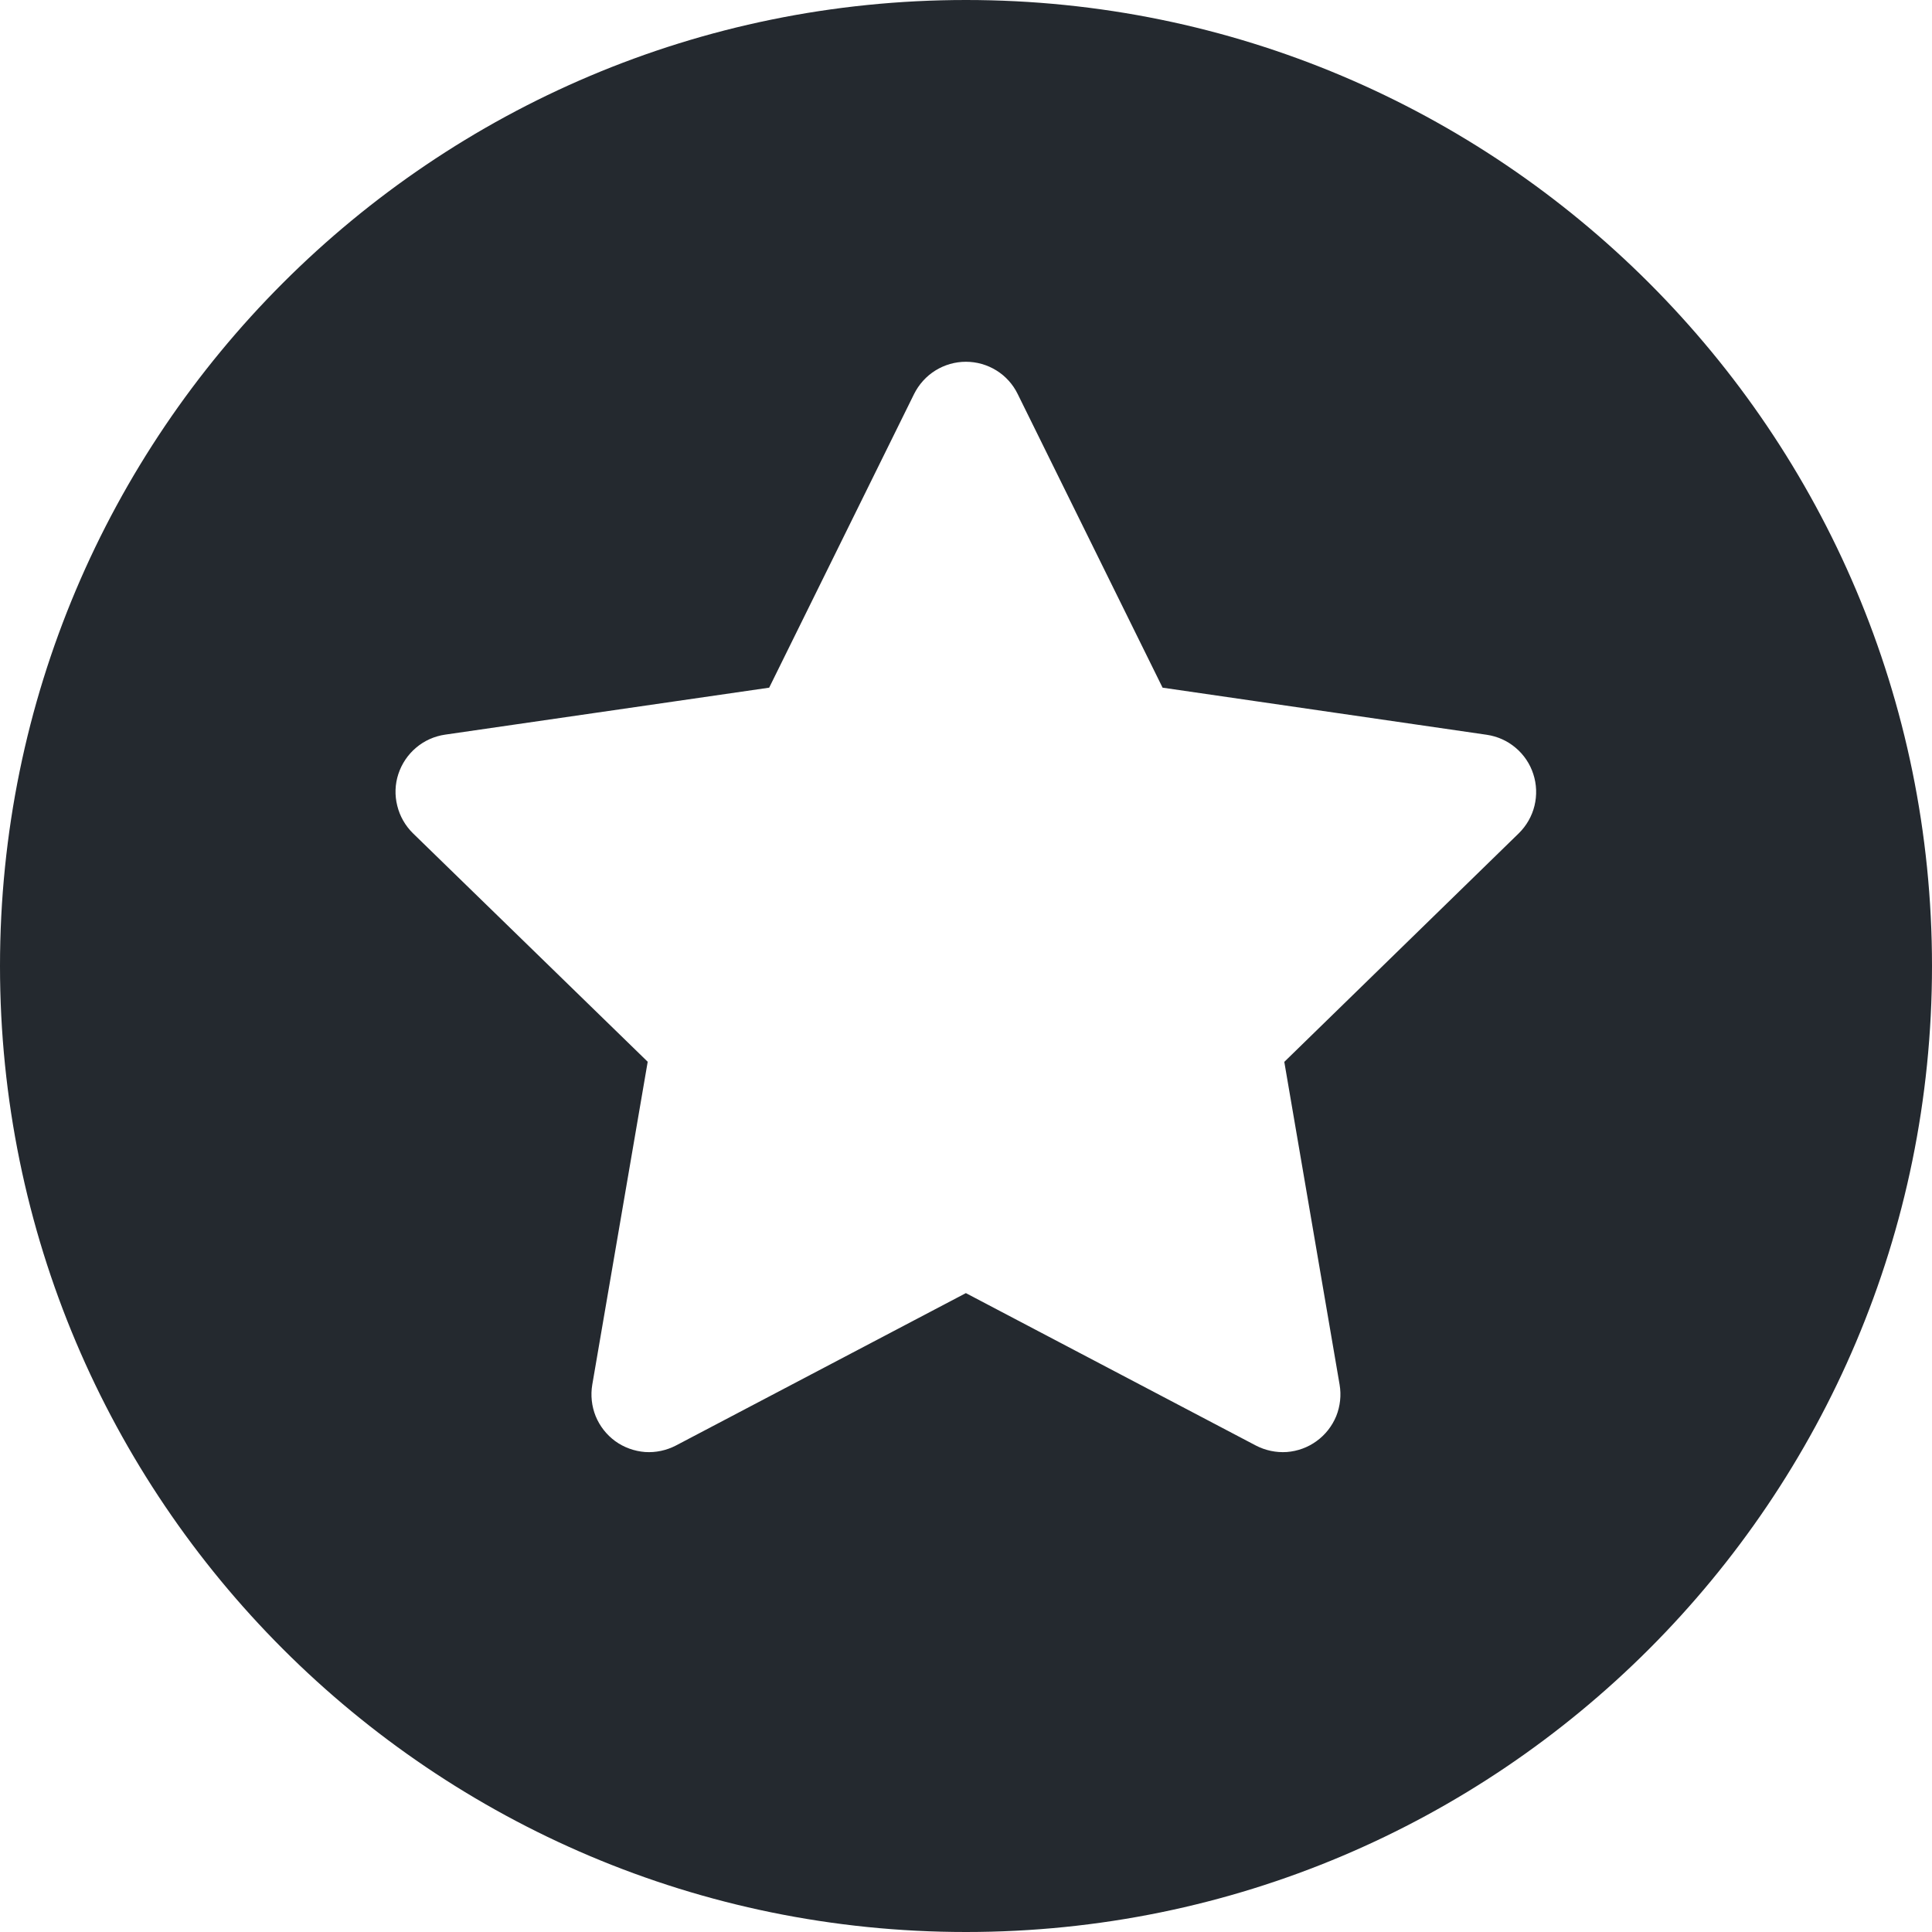
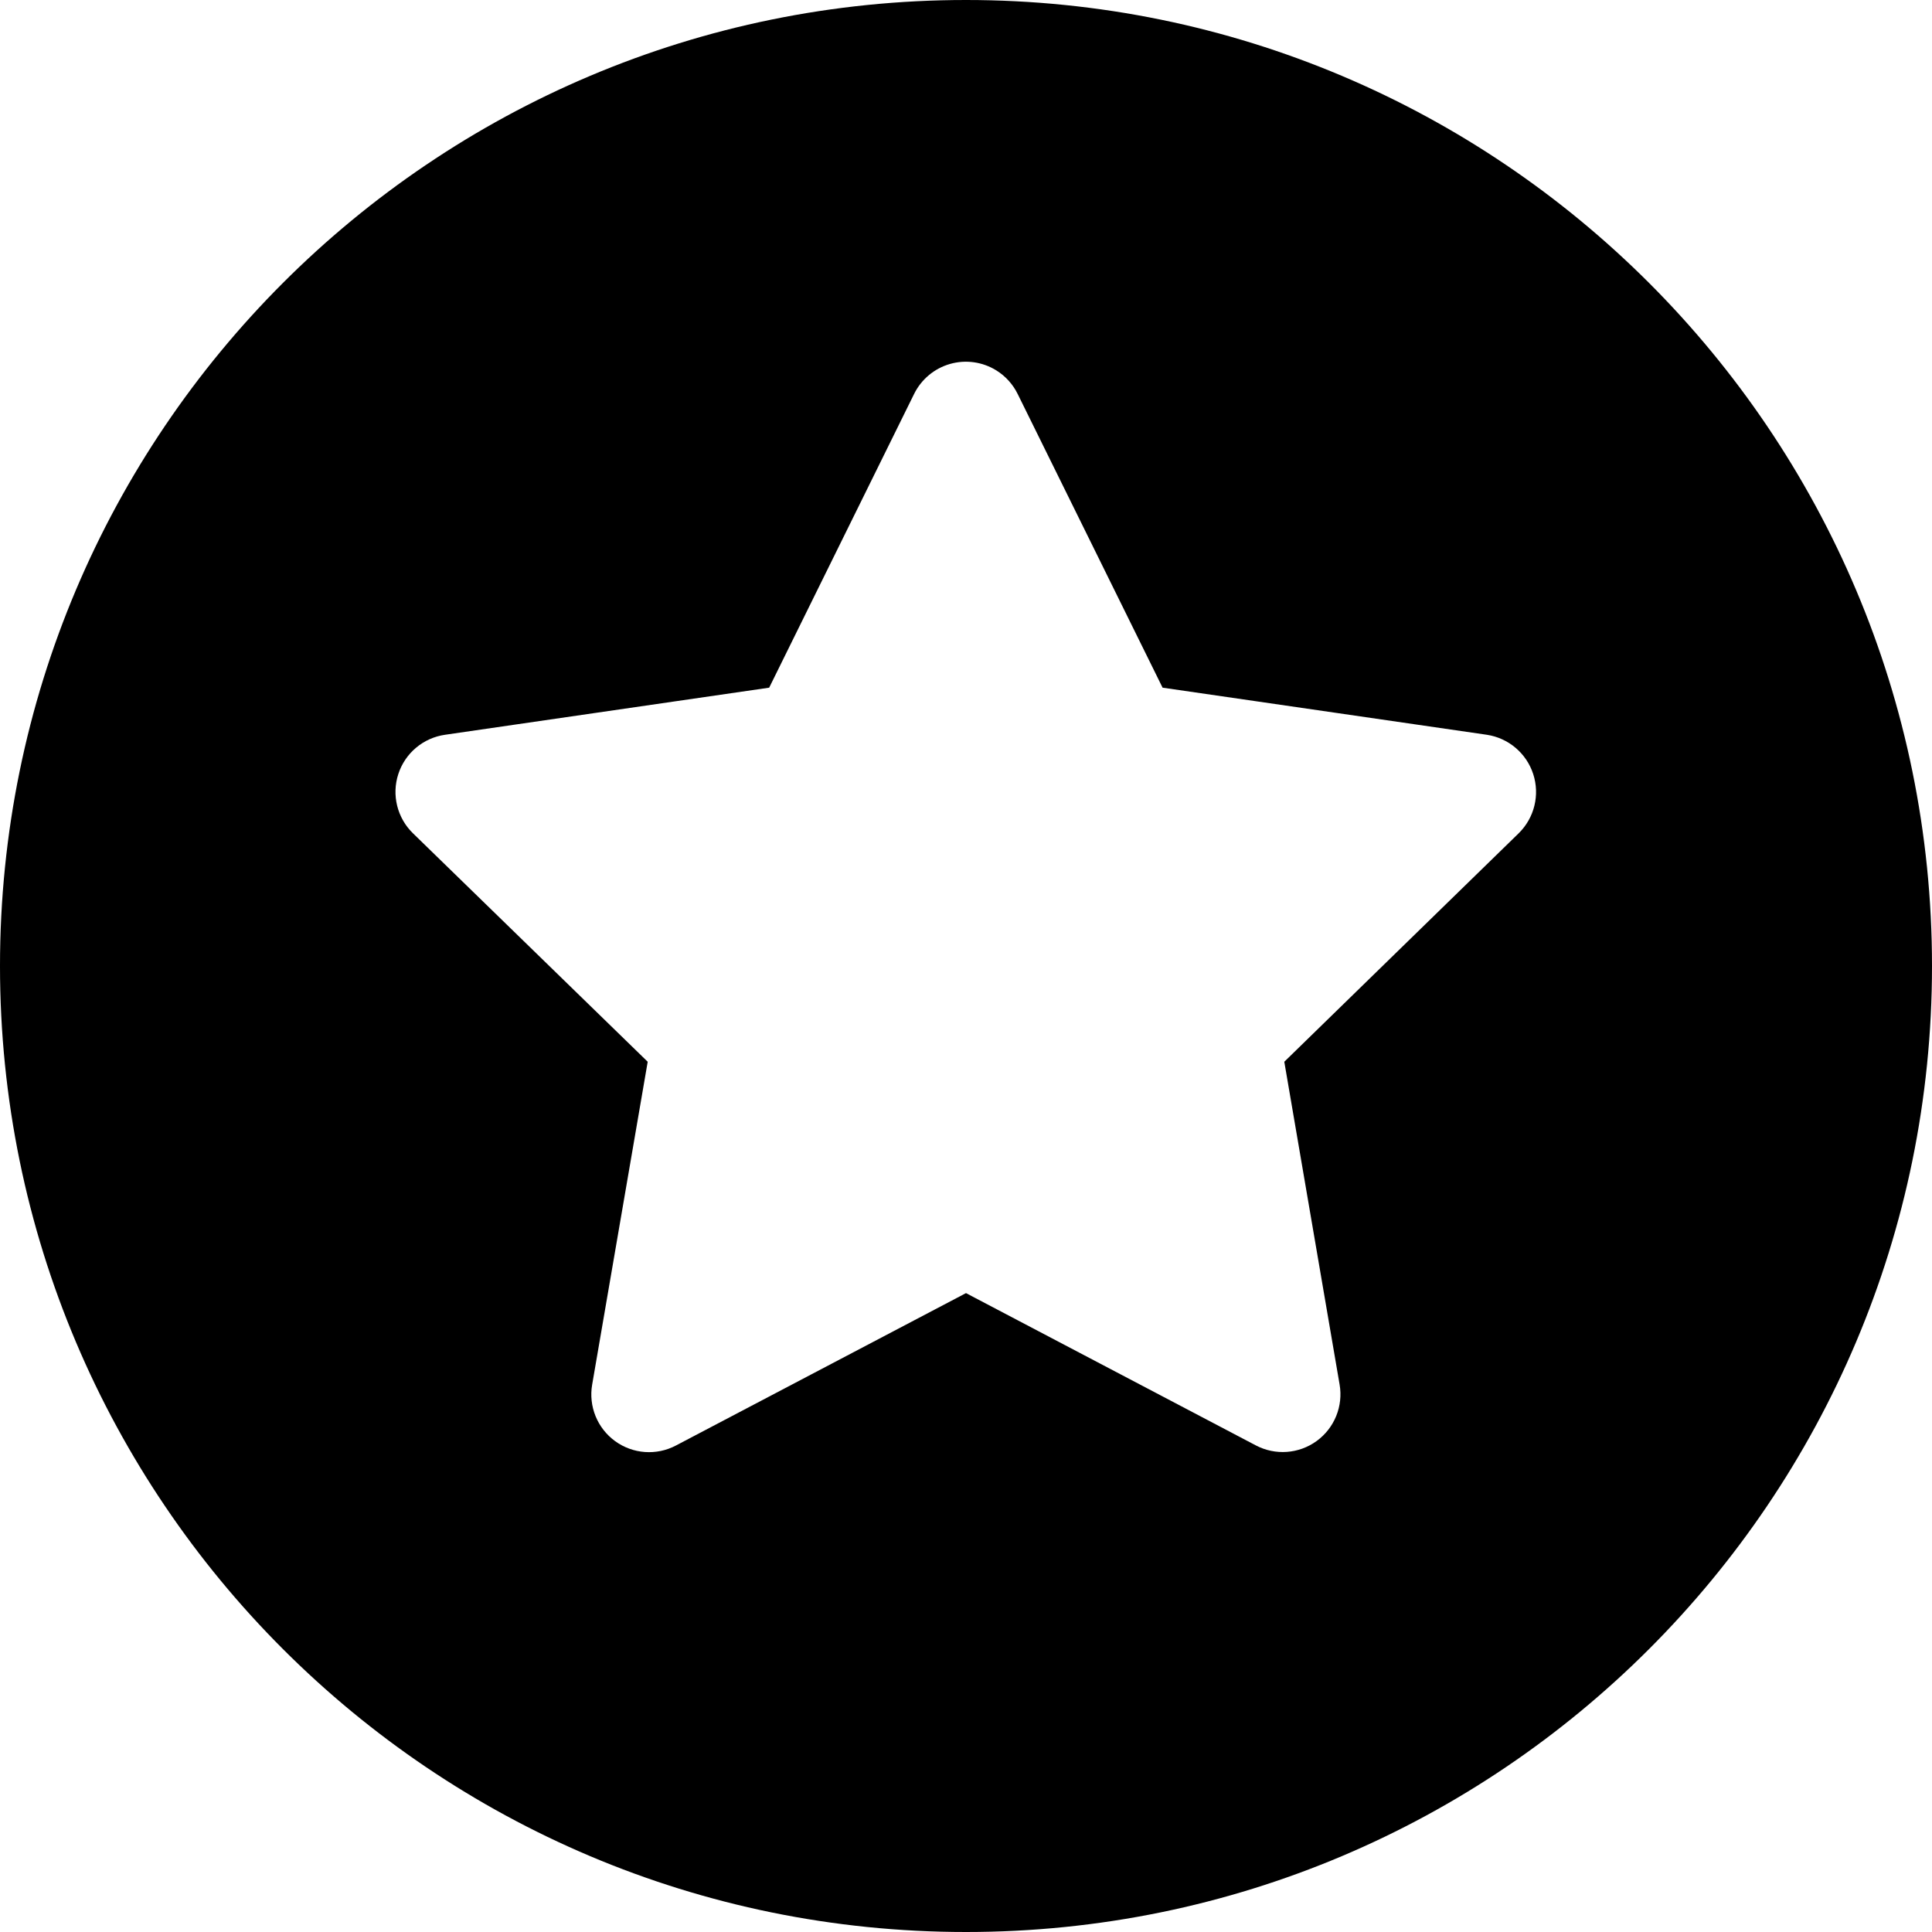
- <svg xmlns="http://www.w3.org/2000/svg" width="16" height="16" viewBox="0 0 16 16" fill="none">
-   <path fill-rule="evenodd" clip-rule="evenodd" d="M8 16C12.418 16 16 12.418 16 8C16 3.582 12.418 0 8 0C3.582 0 0 3.582 0 8C0 12.418 3.582 16 8 16ZM8.252 3.068C8.176 3.021 8.089 2.996 7.999 2.996C7.91 2.996 7.823 3.021 7.747 3.068C7.671 3.115 7.61 3.183 7.57 3.263L6.37 5.695L3.686 6.084C3.597 6.097 3.514 6.134 3.446 6.192C3.378 6.249 3.327 6.325 3.299 6.41C3.271 6.495 3.268 6.586 3.29 6.673C3.311 6.759 3.356 6.838 3.42 6.901L5.364 8.793L4.905 11.467C4.89 11.555 4.9 11.646 4.933 11.728C4.967 11.811 5.023 11.882 5.095 11.935C5.167 11.987 5.253 12.018 5.342 12.025C5.43 12.031 5.519 12.012 5.598 11.971L7.999 10.709L10.4 11.971C10.479 12.012 10.568 12.031 10.657 12.025C10.746 12.018 10.832 11.987 10.904 11.934C10.976 11.882 11.032 11.81 11.066 11.728C11.099 11.645 11.109 11.555 11.094 11.467L10.636 8.794L12.578 6.901C12.642 6.838 12.687 6.759 12.708 6.673C12.729 6.586 12.726 6.495 12.698 6.41C12.671 6.326 12.62 6.25 12.552 6.193C12.484 6.135 12.401 6.098 12.312 6.085L9.628 5.695L8.428 3.263C8.389 3.183 8.328 3.115 8.252 3.068Z" fill="#24292F" />
+ <svg xmlns="http://www.w3.org/2000/svg" width="16" height="16" viewBox="0 0 16 16">
+   <path fill-rule="evenodd" d="M8 16A8 8 0 108 0a8 8 0 000 16zm.252-12.932a.478.478 0 00-.682.195l-1.2 2.432-2.684.39a.478.478 0 00-.266.816l1.944 1.892-.46 2.674a.478.478 0 00.694.504L8 10.709l2.4 1.261a.478.478 0 00.694-.504l-.458-2.673L12.578 6.9a.479.479 0 00-.265-.815l-2.685-.39-1.2-2.432a.478.478 0 00-.176-.195z" />
</svg>
